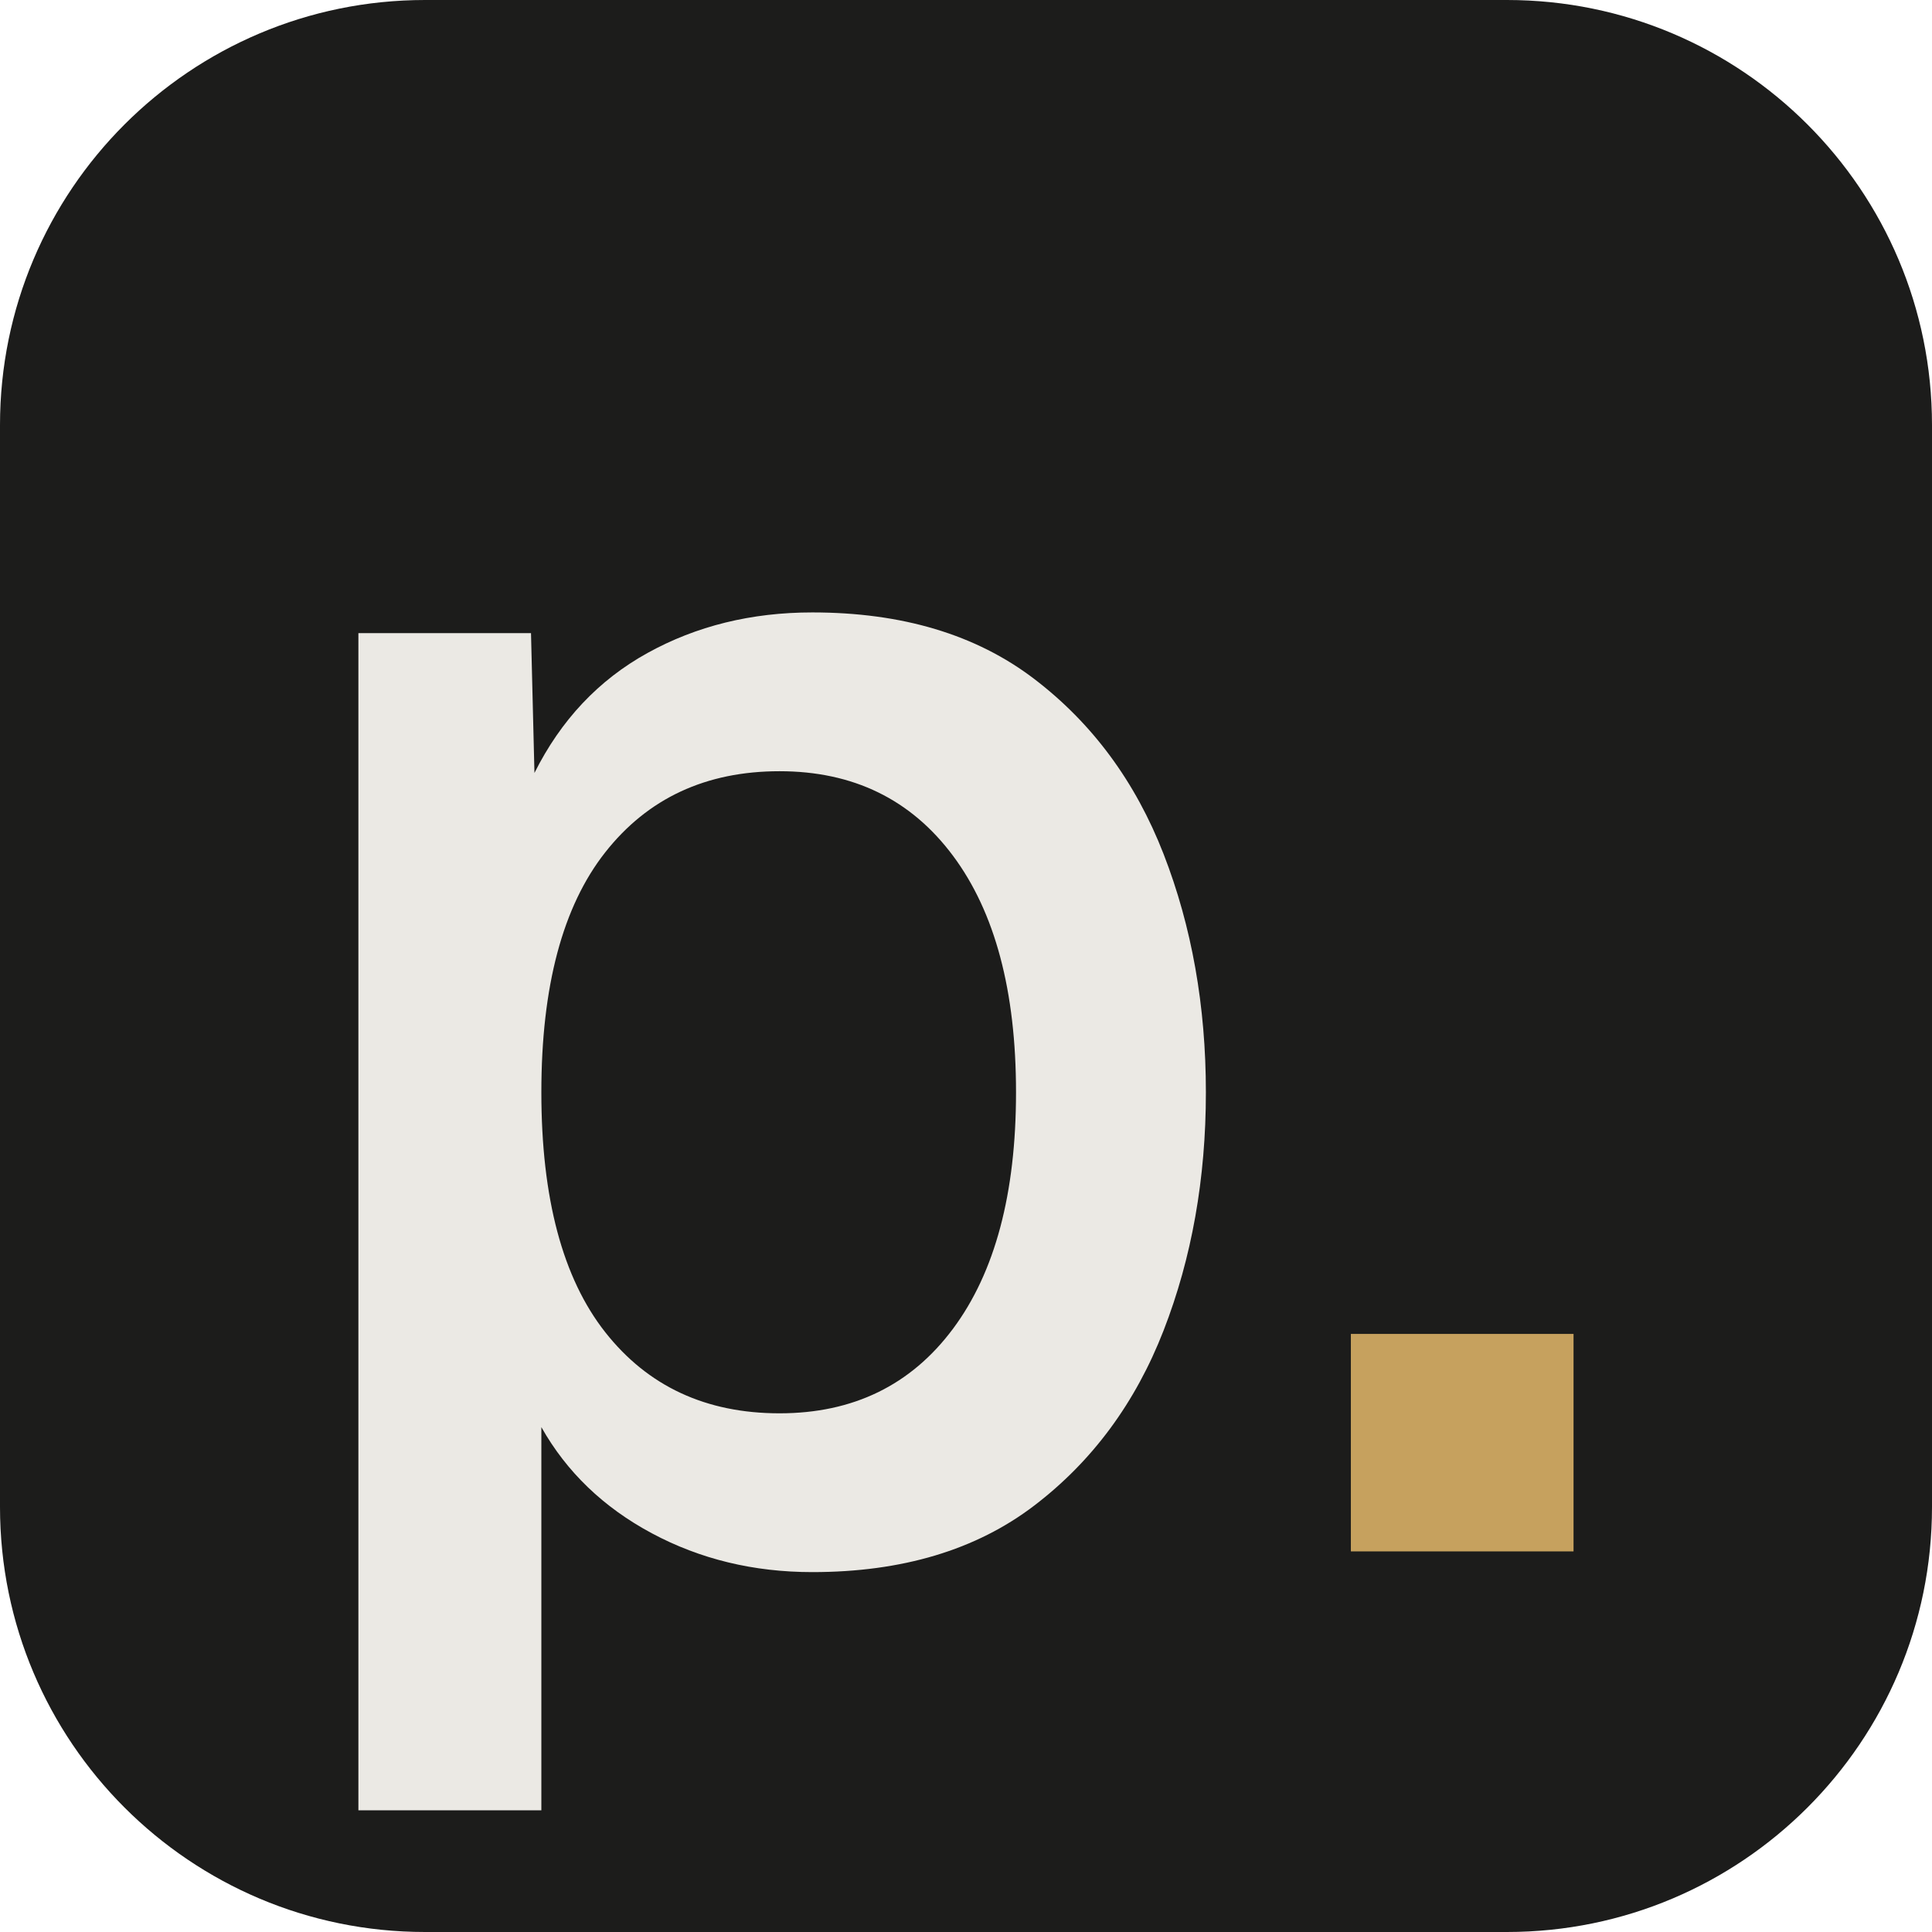
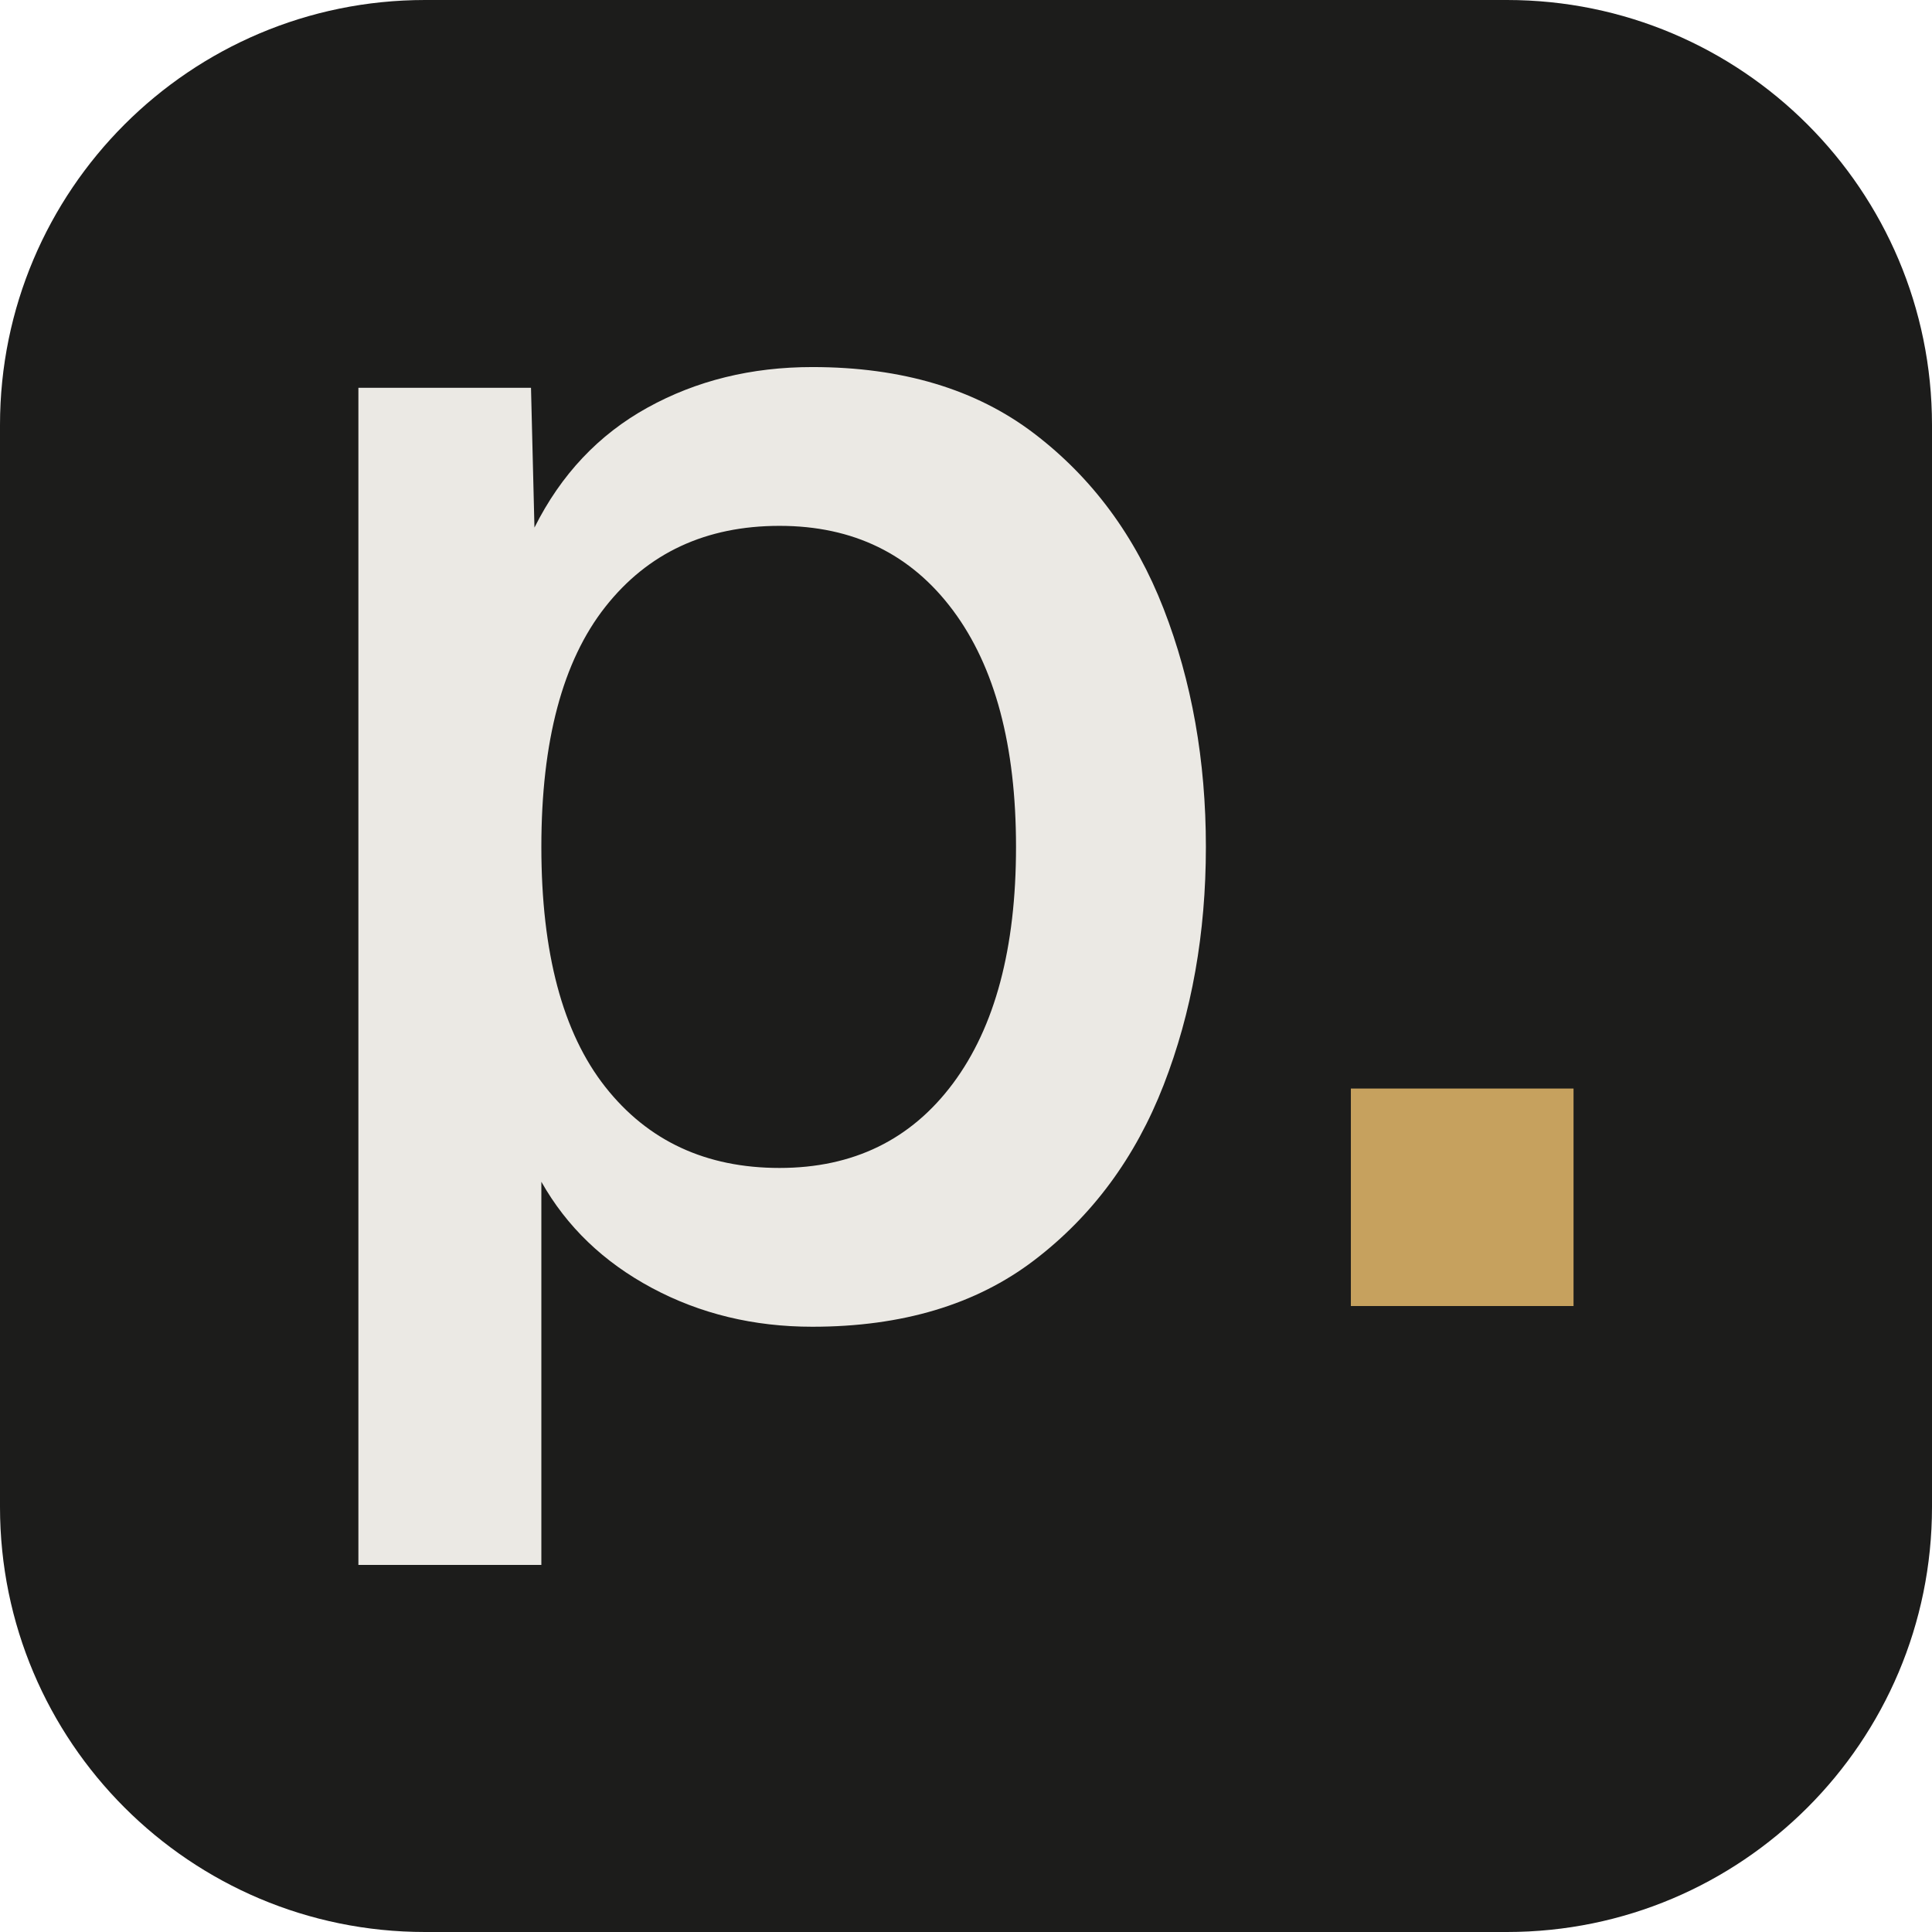
<svg xmlns="http://www.w3.org/2000/svg" viewBox="0 0 1000 1000">
  <rect width="1000" height="1000" rx="220" fill="#1c1c1b" />
-   <g transform="translate(118.5 803) scale(0.8934)">
+   <g transform="translate(118.5 676) scale(0.8934)">
    <path fill="#ebe9e4" d="M181 150L75 150L75-532L175-532L177-451Q200-497 242.5-520.5Q285-544 338-544Q416-544 466.5-505.5Q517-467 541.5-404Q566-341 566-266Q566-191 541.5-128Q517-65 466.5-26.5Q416 12 338 12Q287 12 245-10.5Q203-33 181-72L181 150M319-80Q383-80 419.5-129Q456-178 456-266Q456-354 419.5-403Q383-452 319-452Q255-452 218-405Q181-358 181-266Q181-174 218-127Q255-80 319-80" />
    <path fill="#c6a15e" d="M779 0L650 0L650-126L779-126" />
  </g>
</svg>
